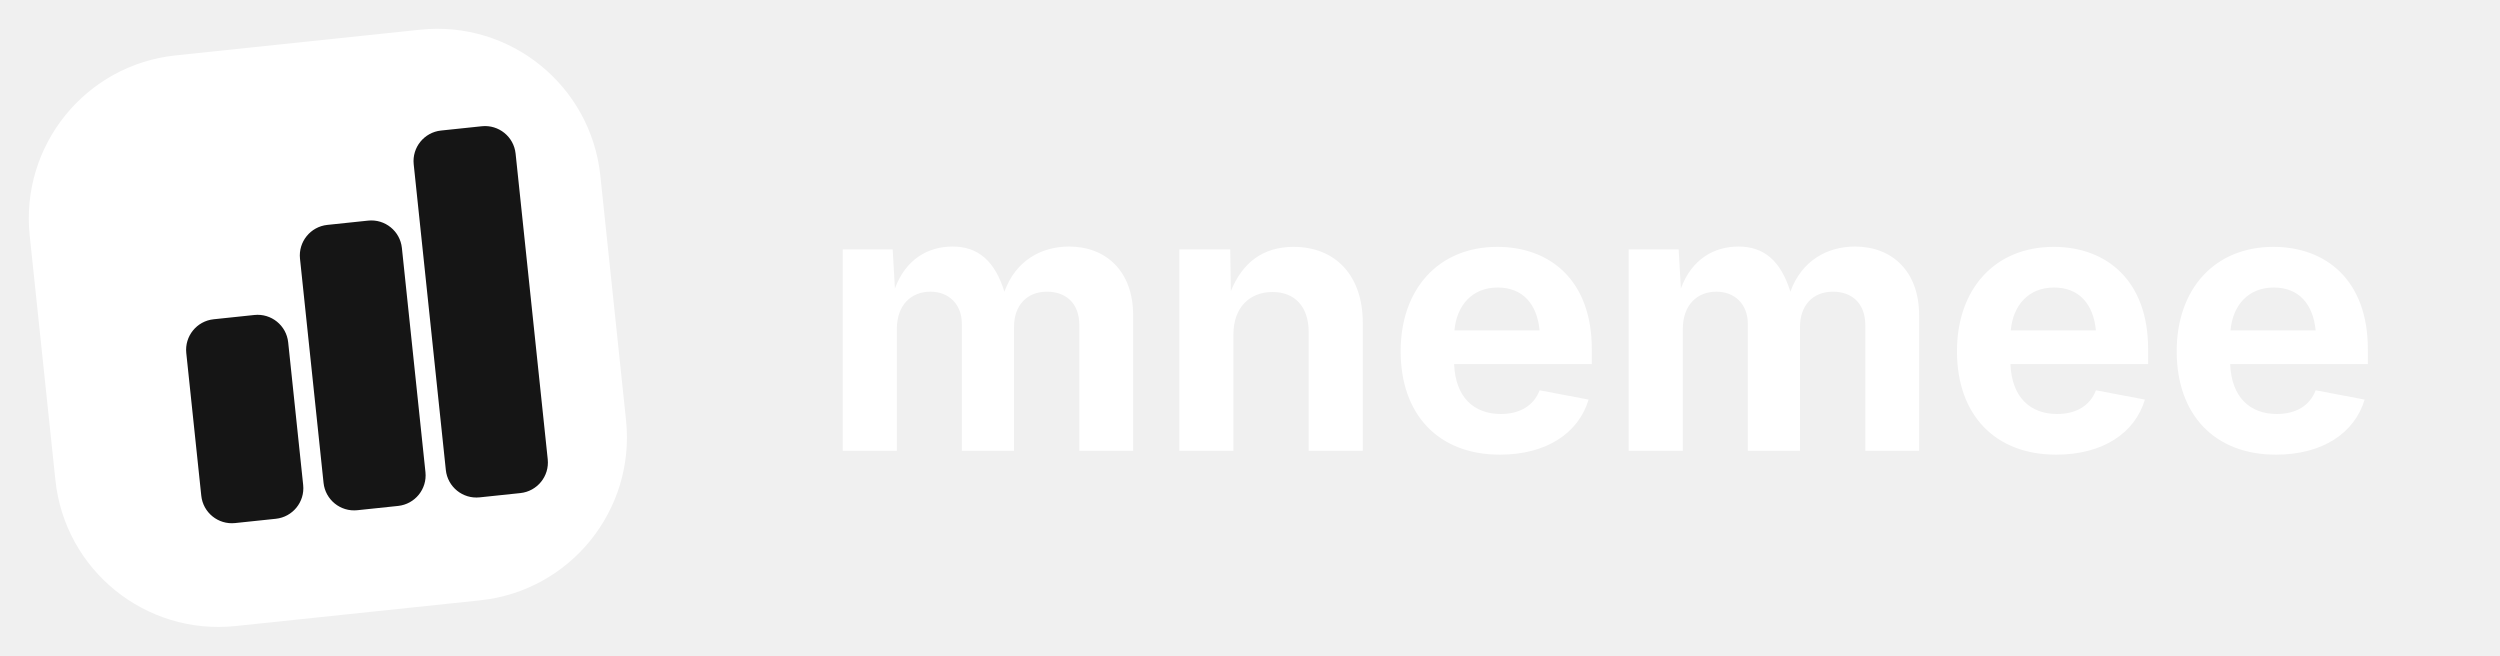
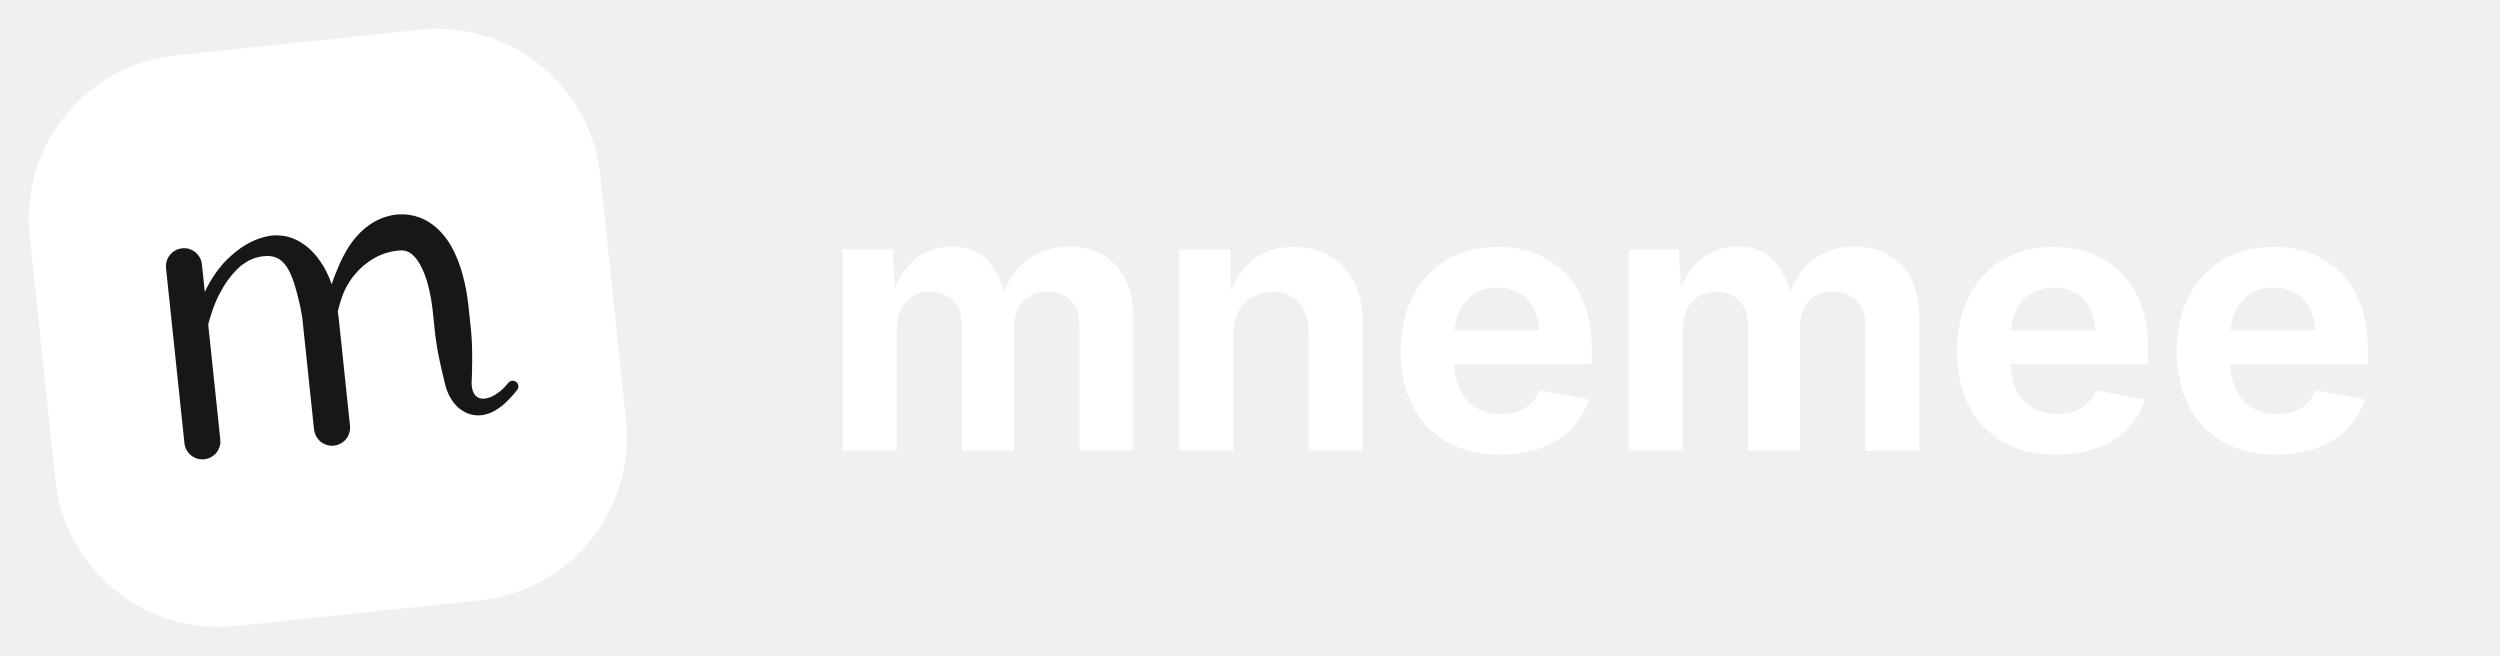
<svg xmlns="http://www.w3.org/2000/svg" viewBox="0 0 122 32" role="img" aria-labelledby="title">
  <g transform="rotate(-6 16 16)">
-     <rect x="2" y="2" width="28" height="28" rx="8" fill="#fff" />
-     <rect x="9" y="15" width="5" height="10" rx="1.5" fill="#151515" />
-     <rect x="15" y="11" width="5" height="14" rx="1.5" fill="#151515" />
-     <rect x="21" y="7" width="5" height="18" rx="1.5" fill="#151515" />
+     <rect x="2" y="2" width="28" height="28" rx="8" fill="#ffffff" />
+     <path transform="scale(.5)" d="M16.90 24.55L16.90 24.91L16.90 25.26L16.90 25.62L16.90 25.98L16.90 26.34L16.90 26.70L16.90 27.05L16.90 27.41L16.90 27.77L16.90 28.13L16.90 28.49L16.90 28.84L16.90 29.20L16.90 29.56L16.90 29.92L16.90 30.28L16.90 30.63L16.90 30.99L16.90 31.35L16.90 31.71L16.90 32.07L16.90 32.42L16.90 32.78L16.90 33.14L16.90 33.50L16.90 33.86L16.90 34.21L16.90 34.57L16.90 34.93L16.90 35.29L16.90 35.65L16.90 36.00L16.90 36.36L16.90 36.72L16.90 37.08L16.90 37.44L16.90 37.80L16.90 38.15L16.90 38.51L16.90 38.87L16.90 39.23L16.90 39.59L16.90 39.94L16.90 40.30L16.90 40.66L16.90 41.02L16.90 41.38L16.90 41.73L16.92 42.01L16.99 42.28L17.09 42.53L17.24 42.77L17.42 42.98L17.63 43.16L17.86 43.30L18.12 43.41L18.39 43.47L18.66 43.50L18.94 43.47L19.21 43.41L19.46 43.30L19.70 43.16L19.91 42.98L20.09 42.77L20.23 42.53L20.34 42.28L20.40 42.01L20.42 41.73L20.42 41.38L20.42 41.02L20.42 40.66L20.42 40.30L20.42 39.94L20.42 39.59L20.42 39.23L20.42 38.87L20.42 38.51L20.42 38.15L20.42 37.80L20.42 37.44L20.42 37.08L20.42 36.72L20.42 36.36L20.42 36.00L20.42 35.65L20.42 35.29L20.42 34.93L20.42 34.57L20.42 34.21L20.42 33.86L20.42 33.50L20.42 33.14L20.42 32.78L20.42 32.42L20.42 32.07L20.42 31.71L20.42 31.35L20.42 30.99L20.42 30.63L20.42 30.28L20.42 29.92L20.42 29.56L20.42 29.20L20.42 28.84L20.42 28.49L20.42 28.13L20.42 27.77L20.42 27.41L20.42 27.05L20.42 26.70L20.42 26.34L20.42 25.98L20.42 25.62L20.42 25.26L20.42 24.91L20.42 24.55L20.40 24.27L20.34 24.00L20.23 23.75L20.09 23.51L19.91 23.30L19.70 23.12L19.46 22.98L19.21 22.87L18.94 22.81L18.66 22.79L18.39 22.81L18.12 22.87L17.86 22.98L17.63 23.12L17.42 23.30L17.24 23.51L17.09 23.75L16.99 24.00L16.92 24.27ZM19.35 36.93L19.35 36.47L19.37 36.01L19.39 35.55L19.43 35.10L19.47 34.66L19.52 34.22L19.58 33.79L19.65 33.37L19.73 32.95L19.82 32.54L19.91 32.14L20.02 31.74L20.13 31.36L20.24 30.98L20.37 30.61L20.50 30.24L20.64 29.89L20.79 29.54L20.94 29.21L21.09 28.88L21.26 28.56L21.43 28.25L21.60 27.95L21.78 27.67L21.97 27.39L22.16 27.12L22.35 26.86L22.55 26.62L22.75 26.38L22.96 26.16L23.17 25.94L23.38 25.74L23.60 25.55L23.81 25.37L24.03 25.20L24.26 25.05L24.49 24.92L24.72 24.80L24.95 24.69L25.19 24.60L25.42 24.53L25.66 24.47L25.89 24.43L26.12 24.40L26.35 24.39L26.58 24.39L26.80 24.40L27.02 24.43L27.16 24.45L27.28 24.49L27.40 24.52L27.51 24.57L27.62 24.61L27.72 24.67L27.81 24.72L27.90 24.78L27.99 24.85L28.07 24.92L28.15 24.99L28.22 25.07L28.29 25.15L28.36 25.23L28.43 25.33L28.49 25.42L28.55 25.52L28.61 25.63L28.67 25.74L28.73 25.86L28.78 25.98L28.83 26.11L28.88 26.25L28.93 26.39L28.98 26.54L29.02 26.69L29.07 26.85L29.11 27.02L29.15 27.19L29.19 27.37L29.22 27.55L29.26 27.74L29.29 27.93L29.33 28.13L29.36 28.34L29.39 28.55L29.42 28.77L29.45 28.99L29.49 29.22L29.51 29.45L29.54 29.69L29.56 29.94L29.58 30.19L29.60 30.44L29.61 30.70L29.62 30.97L29.62 31.24L29.62 31.51L29.62 31.73L29.62 31.94L29.62 32.15L29.62 32.37L29.62 32.58L29.62 32.79L29.62 33.01L29.62 33.22L29.62 33.43L29.62 33.64L29.62 33.86L29.62 34.07L29.62 34.28L29.62 34.50L29.62 34.71L29.62 34.92L29.62 35.13L29.62 35.35L29.62 35.56L29.62 35.77L29.62 35.99L29.62 36.20L29.62 36.41L29.62 36.62L29.62 36.84L29.62 37.05L29.62 37.26L29.62 37.48L29.62 37.69L29.62 37.90L29.62 38.11L29.62 38.33L29.62 38.54L29.62 38.75L29.62 38.97L29.62 39.18L29.62 39.39L29.62 39.60L29.62 39.82L29.62 40.03L29.62 40.24L29.62 40.46L29.62 40.67L29.62 40.88L29.62 41.10L29.62 41.31L29.62 41.52L29.62 41.73L29.65 42.01L29.71 42.28L29.82 42.53L29.96 42.77L30.14 42.98L30.35 43.16L30.59 43.30L30.84 43.41L31.11 43.47L31.39 43.50L31.66 43.47L31.93 43.41L32.19 43.30L32.42 43.16L32.63 42.98L32.81 42.77L32.96 42.53L33.06 42.28L33.13 42.01L33.15 41.73L33.15 41.52L33.15 41.31L33.15 41.10L33.15 40.88L33.15 40.67L33.15 40.46L33.15 40.24L33.15 40.03L33.15 39.82L33.15 39.60L33.15 39.39L33.15 39.18L33.15 38.97L33.15 38.75L33.15 38.54L33.15 38.33L33.15 38.11L33.15 37.90L33.15 37.69L33.15 37.48L33.15 37.26L33.15 37.05L33.15 36.84L33.15 36.62L33.15 36.41L33.15 36.20L33.15 35.99L33.15 35.77L33.15 35.56L33.15 35.35L33.15 35.13L33.15 34.92L33.15 34.71L33.15 34.50L33.15 34.28L33.15 34.07L33.15 33.86L33.15 33.64L33.15 33.43L33.15 33.22L33.15 33.01L33.15 32.79L33.15 32.58L33.15 32.37L33.15 32.15L33.15 31.94L33.15 31.73L33.15 31.51L33.15 31.19L33.14 30.88L33.13 30.56L33.12 30.25L33.10 29.95L33.07 29.65L33.05 29.35L33.02 29.05L32.98 28.76L32.94 28.47L32.89 28.19L32.83 27.91L32.77 27.64L32.70 27.37L32.63 27.11L32.54 26.85L32.45 26.60L32.36 26.35L32.26 26.11L32.15 25.87L32.03 25.64L31.91 25.42L31.79 25.20L31.66 24.99L31.52 24.78L31.38 24.58L31.23 24.39L31.08 24.21L30.92 24.03L30.75 23.86L30.58 23.70L30.40 23.55L30.22 23.40L30.03 23.27L29.84 23.14L29.64 23.03L29.44 22.92L29.23 22.83L29.02 22.74L28.81 22.67L28.59 22.61L28.37 22.56L28.15 22.52L27.93 22.49L27.70 22.48L27.48 22.47L27.25 22.48L27.02 22.50L26.70 22.54L26.38 22.60L26.07 22.67L25.76 22.76L25.46 22.86L25.17 22.98L24.88 23.10L24.59 23.24L24.31 23.39L24.04 23.55L23.76 23.72L23.49 23.91L23.23 24.10L22.97 24.29L22.71 24.51L22.45 24.73L22.21 24.97L21.96 25.21L21.73 25.47L21.50 25.74L21.27 26.02L21.05 26.31L20.84 26.61L20.63 26.92L20.43 27.25L20.24 27.58L20.05 27.92L19.87 28.27L19.70 28.63L19.53 29.00L19.37 29.37L19.22 29.76L19.08 30.15L18.94 30.55L18.81 30.96L18.69 31.38L18.58 31.81L18.48 32.24L18.39 32.68L18.30 33.13L18.23 33.58L18.16 34.04L18.11 34.51L18.06 34.98L18.02 35.46L18.00 35.95L17.98 36.44L17.98 36.93L17.99 37.04L18.01 37.15L18.05 37.25L18.11 37.34L18.18 37.42L18.26 37.49L18.35 37.54L18.45 37.59L18.55 37.61L18.66 37.62L18.77 37.61L18.87 37.59L18.97 37.54L19.06 37.49L19.15 37.42L19.22 37.34L19.27 37.25L19.31 37.15L19.34 37.04ZM32.07 36.93L32.08 36.47L32.09 36.01L32.12 35.55L32.15 35.10L32.19 34.66L32.25 34.22L32.31 33.79L32.38 33.37L32.46 32.95L32.54 32.54L32.64 32.14L32.74 31.74L32.85 31.36L32.97 30.98L33.09 30.61L33.23 30.24L33.36 29.89L33.51 29.54L33.66 29.21L33.82 28.88L33.99 28.57L34.18 28.27L34.38 27.99L34.59 27.72L34.80 27.46L35.03 27.23L35.26 27.00L35.49 26.79L35.73 26.60L35.96 26.42L36.20 26.26L36.44 26.11L36.68 25.97L36.91 25.85L37.14 25.74L37.37 25.64L37.60 25.55L37.82 25.48L38.03 25.42L38.24 25.36L38.45 25.32L38.64 25.29L38.84 25.26L39.03 25.24L39.21 25.23L39.39 25.22L39.57 25.22L39.75 25.22L39.84 25.23L39.94 25.23L40.02 25.24L40.10 25.26L40.18 25.28L40.25 25.30L40.32 25.32L40.39 25.35L40.45 25.38L40.52 25.41L40.58 25.45L40.65 25.49L40.71 25.54L40.78 25.59L40.85 25.65L40.91 25.72L40.98 25.79L41.05 25.87L41.12 25.95L41.18 26.05L41.25 26.15L41.32 26.26L41.39 26.37L41.45 26.50L41.52 26.63L41.58 26.77L41.64 26.91L41.70 27.07L41.76 27.23L41.82 27.40L41.87 27.57L41.93 27.75L41.97 27.94L42.02 28.14L42.06 28.34L42.11 28.55L42.14 28.77L42.18 28.99L42.21 29.22L42.24 29.45L42.26 29.69L42.29 29.94L42.31 30.19L42.32 30.44L42.33 30.70L42.34 30.97L42.35 31.24L42.35 31.51L42.35 31.66L42.35 31.81L42.35 31.95L42.35 32.10L42.35 32.24L42.35 32.39L42.35 32.53L42.35 32.68L42.35 32.82L42.35 32.97L42.35 33.11L42.35 33.26L42.35 33.40L42.35 33.55L42.35 33.69L42.35 33.84L42.36 33.98L42.36 34.13L42.37 34.27L42.37 34.42L42.38 34.56L42.39 34.71L42.39 34.85L42.40 35.00L42.41 35.14L42.42 35.29L42.43 35.43L42.44 35.58L42.46 35.72L42.47 35.87L42.48 36.01L42.50 36.16L42.51 36.30L42.53 36.45L42.54 36.60L42.56 36.74L42.58 36.89L42.59 37.03L42.61 37.18L42.63 37.32L42.65 37.47L42.66 37.61L42.68 37.76L42.70 37.90L42.72 38.05L42.74 38.19L42.76 38.34L42.78 38.48L42.81 38.70L42.84 38.91L42.88 39.11L42.93 39.32L42.99 39.51L43.05 39.71L43.12 39.89L43.20 40.07L43.29 40.25L43.38 40.42L43.48 40.59L43.59 40.74L43.70 40.90L43.82 41.04L43.95 41.18L44.09 41.30L44.23 41.42L44.38 41.53L44.53 41.63L44.69 41.72L44.86 41.80L45.02 41.87L45.20 41.93L45.37 41.97L45.55 42.01L45.73 42.03L45.91 42.04L46.10 42.04L46.28 42.03L46.46 42.00L46.65 41.97L46.83 41.93L47.01 41.87L47.19 41.81L47.37 41.74L47.55 41.65L47.73 41.56L47.91 41.46L48.09 41.35L48.27 41.23L48.45 41.10L48.63 40.96L48.81 40.82L48.99 40.66L49.18 40.50L49.36 40.33L49.55 40.15L49.74 39.96L49.80 39.89L49.84 39.82L49.87 39.73L49.89 39.65L49.90 39.56L49.89 39.48L49.87 39.39L49.84 39.31L49.79 39.24L49.74 39.17L49.67 39.12L49.59 39.07L49.51 39.04L49.43 39.02L49.34 39.01L49.26 39.02L49.17 39.04L49.09 39.07L49.02 39.12L48.95 39.18L48.78 39.34L48.61 39.50L48.44 39.64L48.27 39.77L48.11 39.88L47.94 39.99L47.78 40.08L47.63 40.16L47.48 40.23L47.33 40.29L47.19 40.35L47.05 40.39L46.92 40.42L46.79 40.44L46.68 40.46L46.56 40.46L46.46 40.46L46.36 40.46L46.27 40.44L46.18 40.43L46.10 40.40L46.03 40.38L45.96 40.35L45.90 40.31L45.84 40.28L45.79 40.24L45.75 40.19L45.70 40.15L45.66 40.10L45.62 40.05L45.59 40.00L45.56 39.94L45.53 39.88L45.50 39.81L45.47 39.75L45.45 39.67L45.43 39.60L45.41 39.52L45.40 39.43L45.39 39.34L45.38 39.25L45.38 39.15L45.38 39.05L45.38 38.94L45.39 38.83L45.40 38.72L45.42 38.60L45.44 38.48L45.46 38.34L45.48 38.19L45.50 38.05L45.52 37.90L45.54 37.76L45.56 37.61L45.58 37.47L45.59 37.32L45.61 37.18L45.63 37.03L45.65 36.89L45.66 36.74L45.68 36.60L45.69 36.45L45.71 36.30L45.72 36.16L45.74 36.01L45.75 35.87L45.76 35.72L45.78 35.58L45.79 35.43L45.80 35.29L45.81 35.14L45.82 35.00L45.83 34.85L45.84 34.71L45.84 34.56L45.85 34.42L45.86 34.27L45.86 34.13L45.86 33.98L45.87 33.84L45.87 33.69L45.87 33.55L45.87 33.40L45.87 33.26L45.87 33.11L45.87 32.97L45.87 32.82L45.87 32.68L45.87 32.53L45.87 32.39L45.87 32.24L45.87 32.10L45.87 31.95L45.87 31.81L45.87 31.66L45.87 31.51L45.87 31.19L45.86 30.88L45.85 30.56L45.84 30.25L45.82 29.95L45.80 29.65L45.77 29.35L45.74 29.05L45.70 28.76L45.66 28.47L45.62 28.19L45.57 27.91L45.52 27.63L45.46 27.36L45.39 27.10L45.33 26.83L45.25 26.57L45.17 26.32L45.09 26.07L45.00 25.82L44.91 25.58L44.81 25.34L44.70 25.11L44.59 24.88L44.47 24.66L44.34 24.44L44.21 24.23L44.07 24.02L43.92 23.82L43.76 23.62L43.60 23.43L43.43 23.25L43.25 23.08L43.06 22.91L42.87 22.75L42.66 22.60L42.45 22.46L42.23 22.33L42.01 22.21L41.77 22.11L41.53 22.01L41.29 21.93L41.04 21.86L40.79 21.80L40.53 21.76L40.27 21.73L40.01 21.71L39.75 21.70L39.38 21.72L39.02 21.77L38.66 21.83L38.31 21.92L37.96 22.03L37.63 22.16L37.30 22.31L36.99 22.48L36.68 22.67L36.39 22.87L36.10 23.09L35.83 23.32L35.57 23.56L35.31 23.82L35.07 24.09L34.84 24.36L34.62 24.65L34.41 24.95L34.20 25.25L34.00 25.56L33.81 25.88L33.63 26.21L33.45 26.54L33.27 26.87L33.10 27.21L32.93 27.56L32.76 27.91L32.59 28.27L32.42 28.63L32.25 29.00L32.09 29.37L31.94 29.76L31.80 30.15L31.66 30.55L31.54 30.96L31.42 31.38L31.31 31.81L31.21 32.24L31.11 32.68L31.03 33.13L30.95 33.58L30.89 34.04L30.83 34.51L30.78 34.98L30.75 35.46L30.72 35.95L30.71 36.44L30.70 36.93L30.71 37.04L30.73 37.15L30.78 37.25L30.83 37.34L30.90 37.42L30.98 37.49L31.07 37.54L31.17 37.59L31.28 37.61L31.39 37.62L31.49 37.61L31.60 37.59L31.70 37.54L31.79 37.49L31.87 37.42L31.94 37.34L32.00 37.25L32.04 37.15L32.06 37.04Z" fill="#171717" />
  </g>
  <text x="40" y="22" fill="#fff" font-family="Inter, Helvetica Neue, Arial, sans-serif" font-size="18" font-weight="650">mnemee</text>
</svg>
